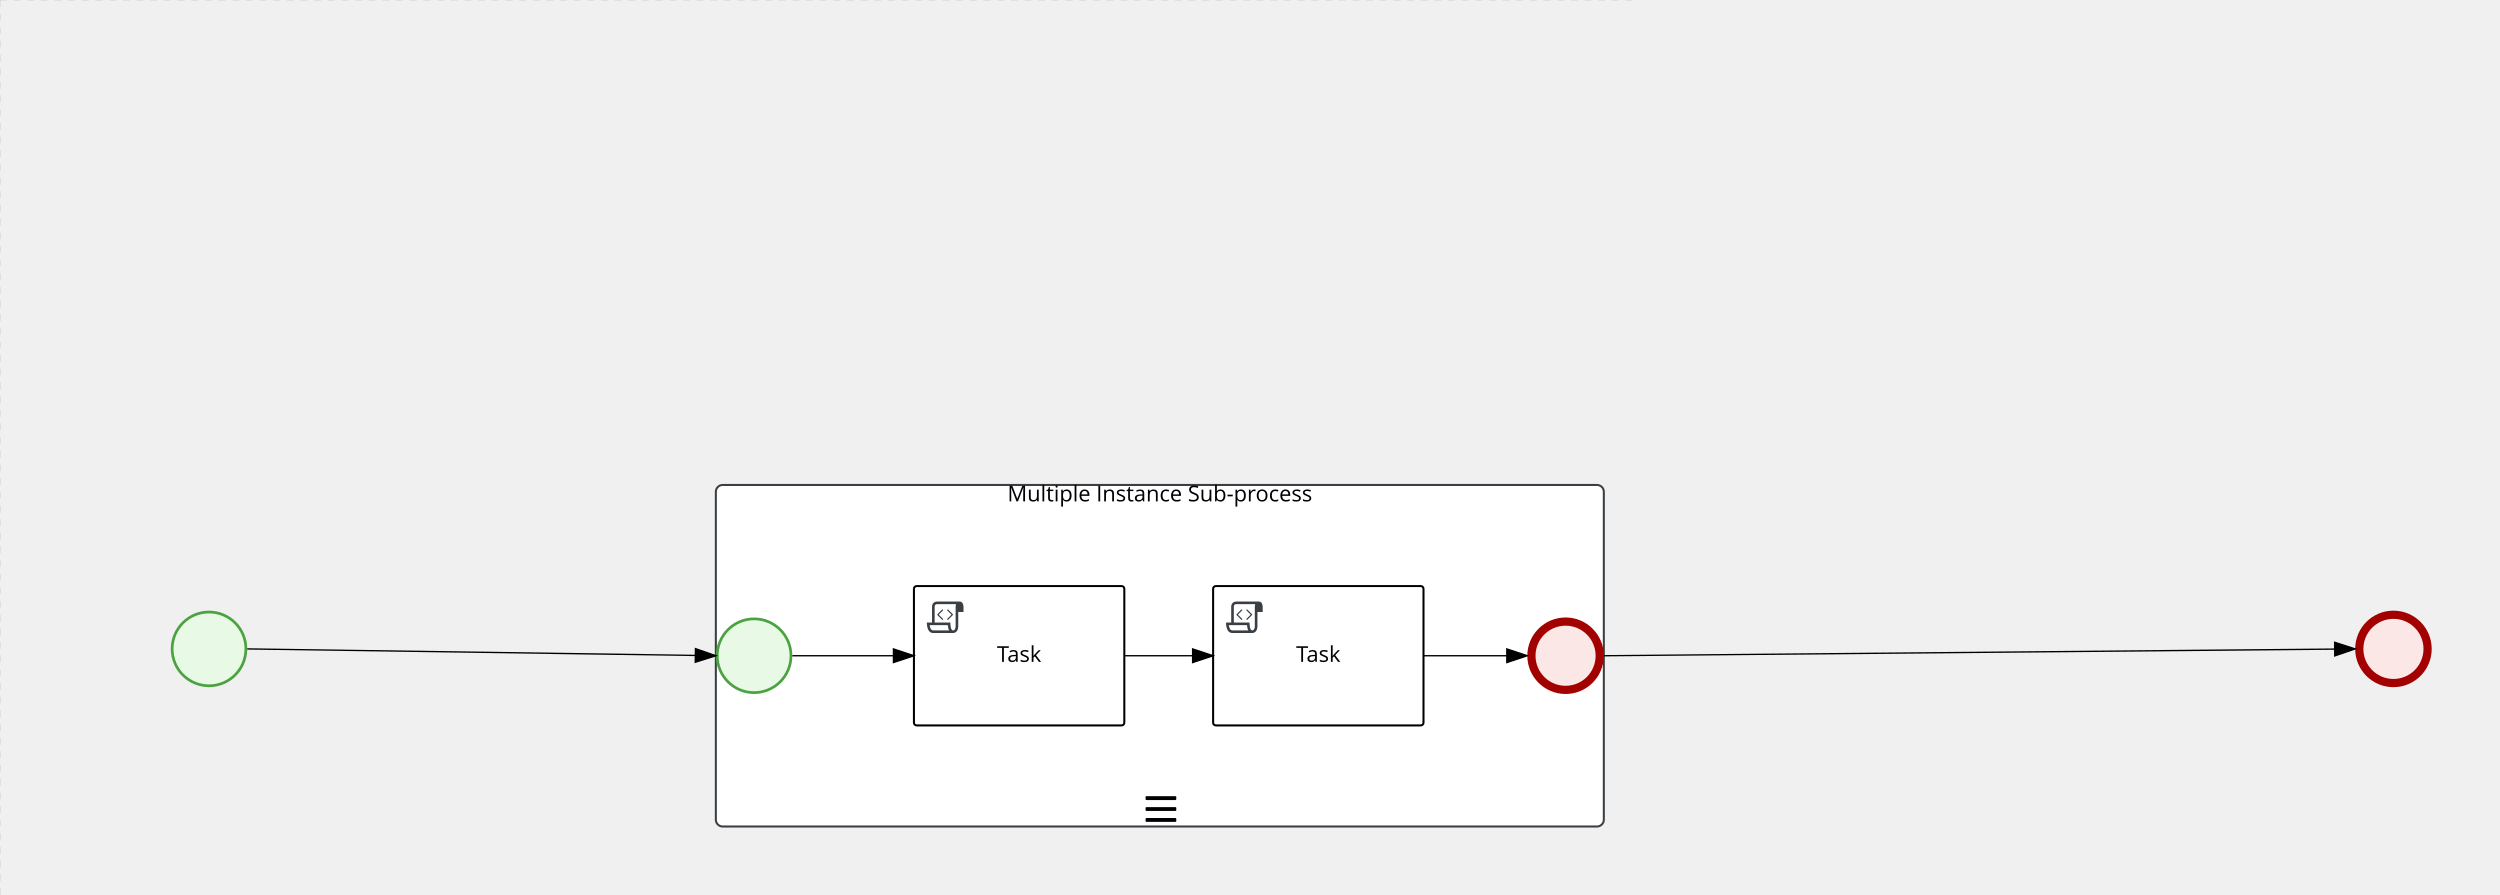
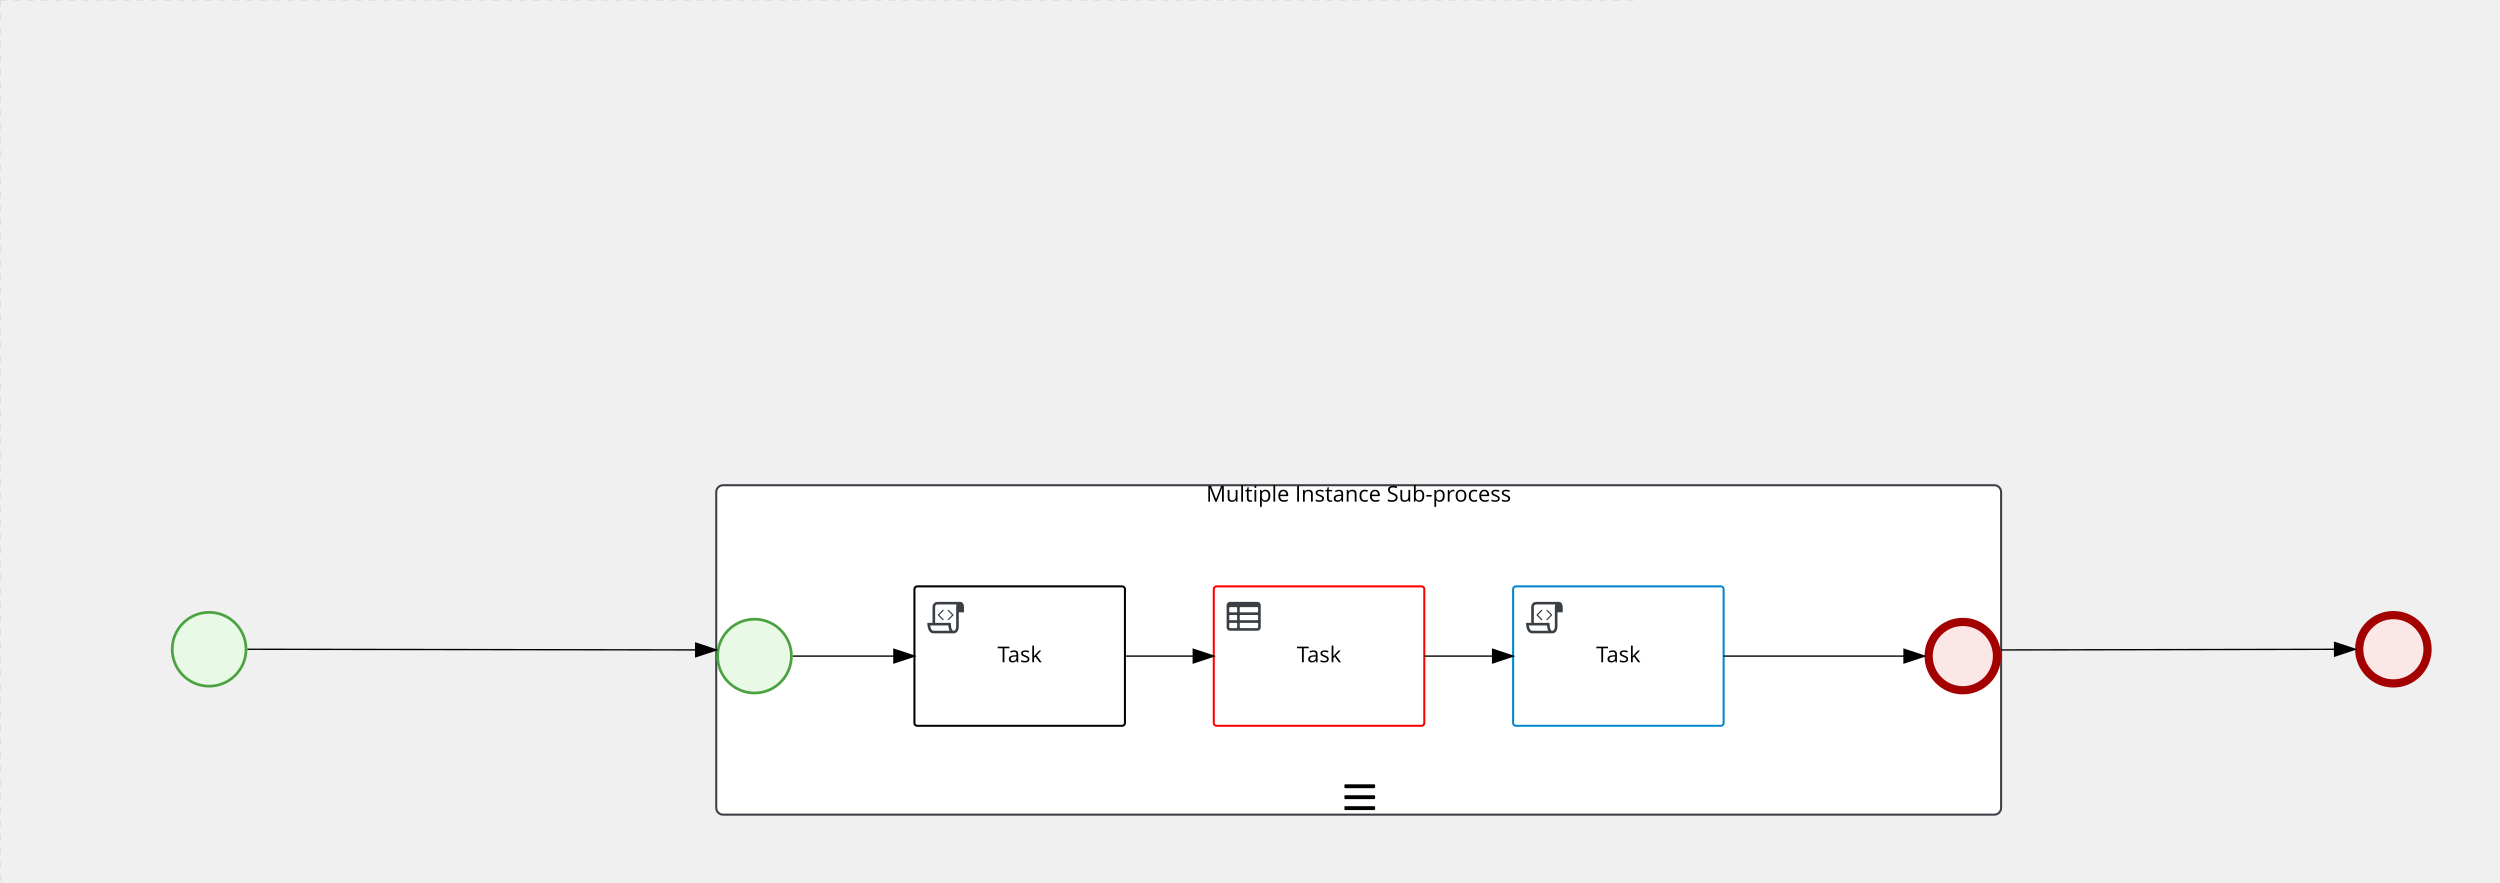
- <svg xmlns="http://www.w3.org/2000/svg" version="1.1" width="1830" height="655" viewBox="0 0 1830 655">
+ <svg xmlns="http://www.w3.org/2000/svg" version="1.1" width="1829" height="646" viewBox="0 0 1829 646">
  <defs />
  <g transform="matrix(1,0,0,1,0,0)">
    <g>
      <g>
        <g>
          <path fill="none" stroke="#d3d3d3" paint-order="fill stroke markers" d=" M 0 0 L 1200 0" stroke-miterlimit="10" stroke-opacity="0.8" stroke-dasharray="5" />
        </g>
        <g>
          <path fill="none" stroke="#d3d3d3" paint-order="fill stroke markers" d=" M 0 0 L 0 800" stroke-miterlimit="10" stroke-opacity="0.8" stroke-dasharray="5" />
        </g>
      </g>
      <g id="_BDF992D9-A733-4597-92D2-F4DBE39048EC" bpmn2nodeid="_BDF992D9-A733-4597-92D2-F4DBE39048EC" transform="matrix(1,0,0,1,524,355)">
        <g>
          <path fill="none" stroke="none" />
        </g>
        <g transform="matrix(1,0,0,1,0,0)">
-           <path fill="#ffffff" stroke="none" id="_BDF992D9-A733-4597-92D2-F4DBE39048EC?shapeType=BACKGROUND" paint-order="stroke fill markers" d=" M 5 0 L 645 0 L 645 0 A 5 5 0 0 1 650 5 L 650 245 L 650 245 A 5 5 0 0 1 645 250 L 5 250 L 5 250 A 5 5 0 0 1 0 245 L 0 5 L 0 5 A 5 5 0 0 1 5 0 Z" />
+           <path fill="#ffffff" stroke="none" id="_BDF992D9-A733-4597-92D2-F4DBE39048EC?shapeType=BACKGROUND" paint-order="stroke fill markers" d=" M 5 0 L 935 0 L 935 0 A 5 5 0 0 1 940 5 L 940 236 L 940 236 A 5 5 0 0 1 935 241 L 5 241 L 5 241 A 5 5 0 0 1 0 236 L 0 5 L 0 5 A 5 5 0 0 1 5 0 Z" />
        </g>
        <g transform="matrix(1,0,0,1,0,0)">
-           <path fill="none" stroke="#393f44" id="_BDF992D9-A733-4597-92D2-F4DBE39048EC?shapeType=BORDER&amp;renderType=STROKE" paint-order="fill stroke markers" d=" M 5 0 L 645 0 L 645 0 A 5 5 0 0 1 650 5 L 650 245 L 650 245 A 5 5 0 0 1 645 250 L 5 250 L 5 250 A 5 5 0 0 1 0 245 L 0 5 L 0 5 A 5 5 0 0 1 5 0 Z" stroke-miterlimit="10" stroke-width="1.5" stroke-dasharray="" />
-         </g>
-         <g transform="matrix(1,0,0,1,28,17)">
+           <path fill="none" stroke="rgb(57,63,68)" id="_BDF992D9-A733-4597-92D2-F4DBE39048EC?shapeType=BORDER&amp;renderType=STROKE" paint-order="fill stroke markers" d=" M 5 0 L 935 0 L 935 0 A 5 5 0 0 1 940 5 L 940 236 L 940 236 A 5 5 0 0 1 935 241 L 5 241 L 5 241 A 5 5 0 0 1 0 236 L 0 5 L 0 5 A 5 5 0 0 1 5 0 Z" stroke-miterlimit="10" stroke-width="1.5" stroke-dasharray="" />
+         </g>
+         <g transform="matrix(1,0,0,1,173,8)">
          <g transform="matrix(0.05,0,0,0.05,285,209)">
            <g transform="matrix(1,0,0,1,0,0)">
              <path fill="none" stroke="none" />
            </g>
            <g transform="matrix(1,0,0,1,0,0)">
              <path fill="#000000" stroke="#000000" id="_BDF992D9-A733-4597-92D2-F4DBE39048EC_multipleInstanceIconSequential" paint-order="fill stroke markers" d=" M 0 0 M 468 92 L 44 92 C 37.4 92 32 86.6 32 80 L 32 48 C 32 41.4 37.4 36 44 36 L 468 36 C 474.6 36 480 41.4 480 48 L 480 80 C 480 86.6 474.6 92 468 92 Z M 0 0 M 468 252 L 44 252 C 37.4 252 32 246.6 32 240 L 32 208 C 32 201.4 37.4 196 44 196 L 468 196 C 474.6 196 480 201.4 480 208 L 480 240 C 480 246.6 474.6 252 468 252 Z M 0 0 M 468 412 L 44 412 C 37.4 412 32 406.6 32 400 L 32 368 C 32 361.4 37.4 356 44 356 L 468 356 C 474.6 356 480 361.4 480 368 L 480 400 C 480 406.6 474.6 412 468 412 Z" stroke-miterlimit="10" stroke-dasharray="" />
            </g>
          </g>
        </g>
-         <g transform="matrix(1,0,0,1,213.2812,0)">
+         <g transform="matrix(1,0,0,1,358.2812,0)">
          <text fill="#000000" stroke="none" font-family="Open Sans" font-size="12pt" font-style="normal" font-weight="normal" text-decoration="normal" x="111.719" y="12" text-anchor="middle" dominant-baseline="alphabetic">Multiple Instance Sub-process</text>
        </g>
-         <g id="_894BA237-DB0D-4105-91E1-D52CA120EE8E" bpmn2nodeid="_894BA237-DB0D-4105-91E1-D52CA120EE8E" transform="matrix(1,0,0,1,594,97)">
+         <g id="_894BA237-DB0D-4105-91E1-D52CA120EE8E" bpmn2nodeid="_894BA237-DB0D-4105-91E1-D52CA120EE8E" transform="matrix(1,0,0,1,884,97)">
          <g>
            <path fill="none" stroke="none" />
          </g>
          <g transform="matrix(0.125,0,0,0.125,0,0)">
            <g transform="matrix(1,0,0,1,0,0)">
              <path fill="#fce7e7" stroke="none" id="_894BA237-DB0D-4105-91E1-D52CA120EE8E?shapeType=BACKGROUND" paint-order="stroke fill markers" d=" M 0 0 M 444 224 C 444 263.9 434.2 300.8 414.4 334.5 C 394.7 368.2 368 394.9 334.4 414.5 C 300.8 434.1 263.9 444 224 444 C 184.1 444 147.2 434.2 113.5 414.4 C 79.8 394.7 53.1 368 33.5 334.4 C 13.9 300.8 4 263.9 4 224 C 4 184.1 13.8 147.2 33.6 113.5 C 53.4 79.8 80.1 53.1 113.6 33.5 C 147.1 13.9 184.1 4 224 4 C 263.9 4 300.8 13.8 334.5 33.6 C 368.2 53.4 394.9 80.1 414.5 113.6 C 434.1 147.1 444 184.1 444 224 Z" />
            </g>
            <g>
              <g transform="matrix(1,0,0,1,0,0)">
                <g transform="matrix(1,0,0,1,0,0)">
-                   <path fill="#a30000" stroke="none" id="_894BA237-DB0D-4105-91E1-D52CA120EE8E?shapeType=BORDER&amp;renderType=FILL" paint-order="stroke fill markers" d=" M 0 0 M 224 0 C 100.3 0 0 100.3 0 224 C 0 347.7 100.3 448 224 448 C 347.7 448 448 347.7 448 224 C 448 100.3 347.7 0 224 0 Z M 0 0 M 224 400 C 126.8 400 48 321.2 48 224 C 48 126.8 126.8 48 224 48 C 321.2 48 400 126.8 400 224 C 400 321.2 321.2 400 224 400 Z" />
+                   <path fill="rgb(163,0,0)" stroke="none" id="_894BA237-DB0D-4105-91E1-D52CA120EE8E?shapeType=BORDER&amp;renderType=FILL" paint-order="stroke fill markers" d=" M 0 0 M 224 0 C 100.3 0 0 100.3 0 224 C 0 347.7 100.3 448 224 448 C 347.7 448 448 347.7 448 224 C 448 100.3 347.7 0 224 0 Z M 0 0 M 224 400 C 126.8 400 48 321.2 48 224 C 48 126.8 126.8 48 224 48 C 321.2 48 400 126.8 400 224 C 400 321.2 321.2 400 224 400 Z" />
                </g>
              </g>
            </g>
          </g>
          <g transform="matrix(1,0,0,1,28,61)" />
        </g>
        <g id="_03ADD5E1-369C-442F-BBBA-9F5A135E709B" bpmn2nodeid="_03ADD5E1-369C-442F-BBBA-9F5A135E709B" transform="matrix(1,0,0,1,0,97)">
          <g>
            <path fill="none" stroke="none" />
          </g>
          <g transform="matrix(0.125,0,0,0.125,0,0)">
            <g transform="matrix(1,0,0,1,0,0)">
              <path fill="#e8fae6" stroke="none" id="_03ADD5E1-369C-442F-BBBA-9F5A135E709B?shapeType=BACKGROUND" paint-order="stroke fill markers" d=" M 0 0 M 444 224 C 444 263.9 434.2 300.8 414.4 334.5 C 394.7 368.2 368 394.9 334.4 414.5 C 300.8 434.1 263.9 444 224 444 C 184.1 444 147.2 434.2 113.5 414.4 C 79.8 394.7 53.1 368 33.5 334.4 C 13.9 300.8 4 263.9 4 224 C 4 184.1 13.8 147.2 33.6 113.5 C 53.4 79.8 80.1 53.1 113.6 33.5 C 147.1 13.9 184.1 4 224 4 C 263.9 4 300.8 13.8 334.5 33.6 C 368.2 53.4 394.9 80.1 414.5 113.6 C 434.1 147.1 444 184.1 444 224 Z" />
            </g>
            <g>
              <g transform="matrix(1,0,0,1,0,0)">
                <g transform="matrix(1,0,0,1,0,0)">
                  <path fill="#4aa241" stroke="none" id="_03ADD5E1-369C-442F-BBBA-9F5A135E709B?shapeType=BORDER&amp;renderType=FILL" paint-order="stroke fill markers" d=" M 0 0 M 224 0 C 100.3 0 0 100.3 0 224 C 0 347.7 100.3 448 224 448 C 347.7 448 448 347.7 448 224 C 448 100.3 347.7 0 224 0 Z M 0 0 M 224 432 C 109.1 432 16 338.9 16 224 C 16 109.1 109.1 16 224 16 C 338.9 16 432 109.1 432 224 C 432 338.9 338.9 432 224 432 Z" />
                </g>
              </g>
            </g>
          </g>
          <g transform="matrix(1,0,0,1,28,61)" />
        </g>
-         <g id="_5DDF321A-2ECC-4B84-B359-668A9EF1C8F6" bpmn2nodeid="_5DDF321A-2ECC-4B84-B359-668A9EF1C8F6" transform="matrix(1,0,0,1,364,74)">
-           <g>
-             <path fill="none" stroke="none" />
-           </g>
-           <g transform="matrix(1,0,0,1,0,0)">
-             <path fill="#ffffff" stroke="none" id="_5DDF321A-2ECC-4B84-B359-668A9EF1C8F6?shapeType=BACKGROUND" paint-order="stroke fill markers" d=" M 2 0 L 152 0 L 152 0 A 2 2 0 0 1 154 2 L 154 100 L 154 100 A 2 2 0 0 1 152 102 L 2 102 L 2 102 A 2 2 0 0 1 0 100 L 0 2 L 0 2 A 2 2 0 0 1 2 0 Z" />
-           </g>
-           <g transform="matrix(1,0,0,1,0,0)">
-             <path fill="none" stroke="#000000" id="_5DDF321A-2ECC-4B84-B359-668A9EF1C8F6?shapeType=BORDER&amp;renderType=STROKE" paint-order="fill stroke markers" d=" M 2 0 L 152 0 L 152 0 A 2 2 0 0 1 154 2 L 154 100 L 154 100 A 2 2 0 0 1 152 102 L 2 102 L 2 102 A 2 2 0 0 1 0 100 L 0 2 L 0 2 A 2 2 0 0 1 2 0 Z" stroke-miterlimit="10" stroke-width="1.5" stroke-dasharray="" />
+         <g id="_5A9E0213-3CCD-4E45-84B2-079DACC4F893" bpmn2nodeid="_5A9E0213-3CCD-4E45-84B2-079DACC4F893" transform="matrix(1,0,0,1,145,74)">
+           <g>
+             <path fill="none" stroke="none" />
+           </g>
+           <g transform="matrix(1,0,0,1,0,0)">
+             <path fill="#ffffff" stroke="none" id="_5A9E0213-3CCD-4E45-84B2-079DACC4F893?shapeType=BACKGROUND" paint-order="stroke fill markers" d=" M 2 0 L 152 0 L 152 0 A 2 2 0 0 1 154 2 L 154 100 L 154 100 A 2 2 0 0 1 152 102 L 2 102 L 2 102 A 2 2 0 0 1 0 100 L 0 2 L 0 2 A 2 2 0 0 1 2 0 Z" />
+           </g>
+           <g transform="matrix(1,0,0,1,0,0)">
+             <path fill="none" stroke="rgb(0,0,0)" id="_5A9E0213-3CCD-4E45-84B2-079DACC4F893?shapeType=BORDER&amp;renderType=STROKE" paint-order="fill stroke markers" d=" M 2 0 L 152 0 L 152 0 A 2 2 0 0 1 154 2 L 154 100 L 154 100 A 2 2 0 0 1 152 102 L 2 102 L 2 102 A 2 2 0 0 1 0 100 L 0 2 L 0 2 A 2 2 0 0 1 2 0 Z" stroke-miterlimit="10" stroke-width="1.5" stroke-dasharray="" />
          </g>
          <g>
            <g transform="matrix(0.06,0,0,0.06,9.4,9.4)">
              <g transform="matrix(1,0,0,1,0,0)">
-                 <path fill="#393f44" stroke="none" id="_5DDF321A-2ECC-4B84-B359-668A9EF1C8F6_task__zJLF__xCwC" paint-order="stroke fill markers" d=" M 0 0 M 197.3 130.2 C 194.4 127.3 189.6 127.3 186.7 130.2 L 130.2 186.7 C 127.3 189.6 127.3 194.4 130.2 197.3 L 186.7 253.8 C 188.1 255.3 190.1 256 192 256 C 193.9 256 195.9 255.3 197.3 253.7 C 200.2 250.8 200.2 246 197.3 243.1 L 146.2 192 L 197.3 140.8 C 200.2 137.9 200.2 133.1 197.3 130.2 Z" />
-               </g>
-               <g transform="matrix(1,0,0,1,0,0)">
-                 <path fill="#393f44" stroke="none" id="_5DDF321A-2ECC-4B84-B359-668A9EF1C8F6_task__zJLF__eBb6" paint-order="stroke fill markers" d=" M 0 0 M 261.3 130.2 C 258.4 127.3 253.6 127.3 250.7 130.2 C 247.8 133.1 247.8 137.9 250.7 140.8 L 301.8 191.9 L 250.7 243 C 247.8 245.9 247.8 250.7 250.7 253.6 C 252.1 255.3 254.1 256 256 256 C 257.9 256 259.9 255.3 261.3 253.8 L 317.8 197.3 C 320.7 194.4 320.7 189.6 317.8 186.7 L 261.3 130.2 Z" />
-               </g>
-               <g transform="matrix(1,0,0,1,0,0)">
-                 <path fill="#393f44" stroke="none" id="_5DDF321A-2ECC-4B84-B359-668A9EF1C8F6_task__zJLF__4RHr" paint-order="stroke fill markers" d=" M 0 0 M 400 32 C 400 32 152.8 32 128 32 C 62 32 64 96 64 96 L 64 288 L 1 288 C 1 288 -4 416 78 416 L 320 416 C 368 416 384 368 384 336 C 384 314.2 384 224.4 384 160 L 448 160 L 448 96 C 448 96 449 32 400 32 Z M 0 0 M 78 383.9 C 68.5 383.9 61.6 381.1 55.5 374.9 C 43.4 362.4 37.5 339.6 34.9 320 L 256.9 320 C 257.1 322.7 257.3 325.4 257.6 328.2 C 260 351.6 264.7 370.1 271.9 383.9 L 78 383.9 L 78 383.9 Z M 0 0 M 352 336 C 352 345.9 349.6 360.3 342.9 371 C 337.2 380.1 330.4 384 320 384 C 285 384 288 288 288 288 L 96 288 L 96 96 L 96 95.9 L 96 95.1 C 96 90.6 97.6 78.3 104.7 71.2 C 106.5 69.4 111.9 64 128 64 L 356.5 64 C 354.4 72.8 352.8 81.8 352.2 89.9 C 352.2 90.5 352.1 91.1 352.1 91.7 C 352.1 92 352.1 92.3 352.1 92.6 C 352 94.8 352 96 352 96 L 352 160 L 352 336 Z" />
+                 <path fill="#393f44" stroke="none" id="_5A9E0213-3CCD-4E45-84B2-079DACC4F893_task__zJLF__xCwC" paint-order="stroke fill markers" d=" M 0 0 M 197.3 130.2 C 194.4 127.3 189.6 127.3 186.7 130.2 L 130.2 186.7 C 127.3 189.6 127.3 194.4 130.2 197.3 L 186.7 253.8 C 188.1 255.3 190.1 256 192 256 C 193.9 256 195.9 255.3 197.3 253.7 C 200.2 250.8 200.2 246 197.3 243.1 L 146.2 192 L 197.3 140.8 C 200.2 137.9 200.2 133.1 197.3 130.2 Z" />
+               </g>
+               <g transform="matrix(1,0,0,1,0,0)">
+                 <path fill="#393f44" stroke="none" id="_5A9E0213-3CCD-4E45-84B2-079DACC4F893_task__zJLF__eBb6" paint-order="stroke fill markers" d=" M 0 0 M 261.3 130.2 C 258.4 127.3 253.6 127.3 250.7 130.2 C 247.8 133.1 247.8 137.9 250.7 140.8 L 301.8 191.9 L 250.7 243 C 247.8 245.9 247.8 250.7 250.7 253.6 C 252.1 255.3 254.1 256 256 256 C 257.9 256 259.9 255.3 261.3 253.8 L 317.8 197.3 C 320.7 194.4 320.7 189.6 317.8 186.7 L 261.3 130.2 Z" />
+               </g>
+               <g transform="matrix(1,0,0,1,0,0)">
+                 <path fill="#393f44" stroke="none" id="_5A9E0213-3CCD-4E45-84B2-079DACC4F893_task__zJLF__4RHr" paint-order="stroke fill markers" d=" M 0 0 M 400 32 C 400 32 152.8 32 128 32 C 62 32 64 96 64 96 L 64 288 L 1 288 C 1 288 -4 416 78 416 L 320 416 C 368 416 384 368 384 336 C 384 314.2 384 224.4 384 160 L 448 160 L 448 96 C 448 96 449 32 400 32 Z M 0 0 M 78 383.9 C 68.5 383.9 61.6 381.1 55.5 374.9 C 43.4 362.4 37.5 339.6 34.9 320 L 256.9 320 C 257.1 322.7 257.3 325.4 257.6 328.2 C 260 351.6 264.7 370.1 271.9 383.9 L 78 383.9 L 78 383.9 Z M 0 0 M 352 336 C 352 345.9 349.6 360.3 342.9 371 C 337.2 380.1 330.4 384 320 384 C 285 384 288 288 288 288 L 96 288 L 96 96 L 96 95.9 L 96 95.1 C 96 90.6 97.6 78.3 104.7 71.2 C 106.5 69.4 111.9 64 128 64 L 356.5 64 C 354.4 72.8 352.8 81.8 352.2 89.9 C 352.2 90.5 352.1 91.1 352.1 91.7 C 352.1 92 352.1 92.3 352.1 92.6 C 352 94.8 352 96 352 96 L 352 160 L 352 336 Z" />
              </g>
            </g>
          </g>
          <g transform="matrix(1,0,0,1,60.10938,43.5)">
            <text fill="#000000" stroke="none" font-family="Open Sans" font-size="12pt" font-style="normal" font-weight="normal" text-decoration="normal" x="16.891" y="12" text-anchor="middle" dominant-baseline="alphabetic">Task</text>
          </g>
        </g>
-         <g id="_5A9E0213-3CCD-4E45-84B2-079DACC4F893" bpmn2nodeid="_5A9E0213-3CCD-4E45-84B2-079DACC4F893" transform="matrix(1,0,0,1,145,74)">
-           <g>
-             <path fill="none" stroke="none" />
-           </g>
-           <g transform="matrix(1,0,0,1,0,0)">
-             <path fill="#ffffff" stroke="none" id="_5A9E0213-3CCD-4E45-84B2-079DACC4F893?shapeType=BACKGROUND" paint-order="stroke fill markers" d=" M 2 0 L 152 0 L 152 0 A 2 2 0 0 1 154 2 L 154 100 L 154 100 A 2 2 0 0 1 152 102 L 2 102 L 2 102 A 2 2 0 0 1 0 100 L 0 2 L 0 2 A 2 2 0 0 1 2 0 Z" />
-           </g>
-           <g transform="matrix(1,0,0,1,0,0)">
-             <path fill="none" stroke="#000000" id="_5A9E0213-3CCD-4E45-84B2-079DACC4F893?shapeType=BORDER&amp;renderType=STROKE" paint-order="fill stroke markers" d=" M 2 0 L 152 0 L 152 0 A 2 2 0 0 1 154 2 L 154 100 L 154 100 A 2 2 0 0 1 152 102 L 2 102 L 2 102 A 2 2 0 0 1 0 100 L 0 2 L 0 2 A 2 2 0 0 1 2 0 Z" stroke-miterlimit="10" stroke-width="1.5" stroke-dasharray="" />
+         <g id="_5DDF321A-2ECC-4B84-B359-668A9EF1C8F6" bpmn2nodeid="_5DDF321A-2ECC-4B84-B359-668A9EF1C8F6" transform="matrix(1,0,0,1,364,74)">
+           <g>
+             <path fill="none" stroke="none" />
+           </g>
+           <g transform="matrix(1,0,0,1,0,0)">
+             <path fill="#ffffff" stroke="none" id="_5DDF321A-2ECC-4B84-B359-668A9EF1C8F6?shapeType=BACKGROUND" paint-order="stroke fill markers" d=" M 2 0 L 152 0 L 152 0 A 2 2 0 0 1 154 2 L 154 100 L 154 100 A 2 2 0 0 1 152 102 L 2 102 L 2 102 A 2 2 0 0 1 0 100 L 0 2 L 0 2 A 2 2 0 0 1 2 0 Z" />
+           </g>
+           <g transform="matrix(1,0,0,1,0,0)">
+             <path fill="none" stroke="rgb(255,0,0)" id="_5DDF321A-2ECC-4B84-B359-668A9EF1C8F6?shapeType=BORDER&amp;renderType=STROKE" paint-order="fill stroke markers" d=" M 2 0 L 152 0 L 152 0 A 2 2 0 0 1 154 2 L 154 100 L 154 100 A 2 2 0 0 1 152 102 L 2 102 L 2 102 A 2 2 0 0 1 0 100 L 0 2 L 0 2 A 2 2 0 0 1 2 0 Z" stroke-miterlimit="10" stroke-width="1.5" stroke-dasharray="" />
          </g>
          <g>
            <g transform="matrix(0.06,0,0,0.06,9.4,9.4)">
              <g transform="matrix(1,0,0,1,0,0)">
-                 <path fill="#393f44" stroke="none" id="_5A9E0213-3CCD-4E45-84B2-079DACC4F893_task__zJLF__xCwC" paint-order="stroke fill markers" d=" M 0 0 M 197.3 130.2 C 194.4 127.3 189.6 127.3 186.7 130.2 L 130.2 186.7 C 127.3 189.6 127.3 194.4 130.2 197.3 L 186.7 253.8 C 188.1 255.3 190.1 256 192 256 C 193.9 256 195.9 255.3 197.3 253.7 C 200.2 250.8 200.2 246 197.3 243.1 L 146.2 192 L 197.3 140.8 C 200.2 137.9 200.2 133.1 197.3 130.2 Z" />
-               </g>
-               <g transform="matrix(1,0,0,1,0,0)">
-                 <path fill="#393f44" stroke="none" id="_5A9E0213-3CCD-4E45-84B2-079DACC4F893_task__zJLF__eBb6" paint-order="stroke fill markers" d=" M 0 0 M 261.3 130.2 C 258.4 127.3 253.6 127.3 250.7 130.2 C 247.8 133.1 247.8 137.9 250.7 140.8 L 301.8 191.9 L 250.7 243 C 247.8 245.9 247.8 250.7 250.7 253.6 C 252.1 255.3 254.1 256 256 256 C 257.9 256 259.9 255.3 261.3 253.8 L 317.8 197.3 C 320.7 194.4 320.7 189.6 317.8 186.7 L 261.3 130.2 Z" />
-               </g>
-               <g transform="matrix(1,0,0,1,0,0)">
-                 <path fill="#393f44" stroke="none" id="_5A9E0213-3CCD-4E45-84B2-079DACC4F893_task__zJLF__4RHr" paint-order="stroke fill markers" d=" M 0 0 M 400 32 C 400 32 152.8 32 128 32 C 62 32 64 96 64 96 L 64 288 L 1 288 C 1 288 -4 416 78 416 L 320 416 C 368 416 384 368 384 336 C 384 314.2 384 224.4 384 160 L 448 160 L 448 96 C 448 96 449 32 400 32 Z M 0 0 M 78 383.9 C 68.5 383.9 61.6 381.1 55.5 374.9 C 43.4 362.4 37.5 339.6 34.9 320 L 256.9 320 C 257.1 322.7 257.3 325.4 257.6 328.2 C 260 351.6 264.7 370.1 271.9 383.9 L 78 383.9 L 78 383.9 Z M 0 0 M 352 336 C 352 345.9 349.6 360.3 342.9 371 C 337.2 380.1 330.4 384 320 384 C 285 384 288 288 288 288 L 96 288 L 96 96 L 96 95.9 L 96 95.1 C 96 90.6 97.6 78.3 104.7 71.2 C 106.5 69.4 111.9 64 128 64 L 356.5 64 C 354.4 72.8 352.8 81.8 352.2 89.9 C 352.2 90.5 352.1 91.1 352.1 91.7 C 352.1 92 352.1 92.3 352.1 92.6 C 352 94.8 352 96 352 96 L 352 160 L 352 336 Z" />
+                 <path fill="#393f44" stroke="none" id="_5DDF321A-2ECC-4B84-B359-668A9EF1C8F6_task__Yjtj__0Wy1" paint-order="stroke fill markers" d=" M 0 0 M 128 344 L 128 296 C 128 293.7 127.2 291.8 125.8 290.2 C 124.4 288.6 122.4 288 120 288 L 40 288 C 37.7 288 35.8 288.8 34.2 290.2 C 32.6 291.6 32 293.7 32 296 L 32 344 C 32 346.3 32.8 348.2 34.2 349.8 C 35.6 351.4 37.6 352 40 352 L 120 352 C 122.3 352 124.2 351.2 125.8 349.8 C 127.4 348.4 128 346.3 128 344 Z M 0 0 M 128 248 L 128 200 C 128 197.7 127.2 195.8 125.8 194.2 C 124.4 192.6 122.4 192 120 192 L 40 192 C 37.7 192 35.8 192.8 34.2 194.2 C 32.6 195.6 32 197.7 32 200 L 32 248 C 32 250.3 32.8 252.2 34.2 253.8 C 35.6 255.4 37.6 256 40 256 L 120 256 C 122.3 256 124.2 255.2 125.8 253.8 C 127.4 252.4 128 250.3 128 248 Z M 0 0 M 376 352 C 378.3 352 380.2 351.2 381.8 349.8 C 383.4 348.4 384 346.4 384 344 L 384 296 C 384 293.7 383.2 291.8 381.8 290.2 C 380.4 288.6 378.4 288 376 288 L 168 288 C 165.7 288 163.8 288.8 162.2 290.2 C 160.6 291.6 160 293.6 160 296 L 160 344 C 160 346.3 160.8 348.2 162.2 349.8 C 163.6 351.4 165.6 352 168 352 L 376 352 Z M 0 0 M 128 152 L 128 104 C 128 101.7 127.2 99.8 125.8 98.2 C 124.4 96.6 122.3 96 120 96 L 40 96 C 37.7 96 35.8 96.8 34.2 98.2 C 32.6 99.6 32 101.7 32 104 L 32 152 C 32 154.3 32.8 156.2 34.2 157.8 C 35.6 159.4 37.6 160 40 160 L 120 160 C 122.3 160 124.2 159.2 125.8 157.8 C 127.4 156.4 128 154.3 128 152 Z M 0 0 M 376 256 C 378.3 256 380.2 255.2 381.8 253.8 C 383.4 252.4 384 250.4 384 248 L 384 200 C 384 197.7 383.2 195.8 381.8 194.2 C 380.4 192.6 378.4 192 376 192 L 168 192 C 165.7 192 163.8 192.8 162.2 194.2 C 160.6 195.6 160 197.6 160 200 L 160 248 C 160 250.3 160.8 252.2 162.2 253.8 C 163.6 255.4 165.6 256 168 256 L 376 256 Z M 0 0 M 376 160 C 378.3 160 380.2 159.2 381.8 157.8 C 383.4 156.4 384 154.4 384 152 L 384 104 C 384 101.7 383.2 99.8 381.8 98.2 C 380.4 96.6 378.3 96 376 96 L 168 96 C 165.7 96 163.8 96.8 162.2 98.2 C 160.6 99.6 160 101.6 160 104 L 160 152 C 160 154.3 160.8 156.2 162.2 157.8 C 163.6 159.4 165.6 160 168 160 L 376 160 Z M 0 0 M 416 72 L 416 344 C 416 355 412.1 364.4 404.2 372.2 C 396.3 380 387 384 376 384 L 40 384 C 29 384 19.6 380.1 11.8 372.2 C 4 364.3 0 355 0 344 L 0 72 C 0 61 3.9 51.6 11.8 43.8 C 19.7 36 29 32 40 32 L 376 32 C 387 32 396.4 35.9 404.2 43.8 C 412 51.7 416 61 416 72 Z" />
              </g>
            </g>
          </g>
          <g transform="matrix(1,0,0,1,60.10938,43.5)">
            <text fill="#000000" stroke="none" font-family="Open Sans" font-size="12pt" font-style="normal" font-weight="normal" text-decoration="normal" x="16.891" y="12" text-anchor="middle" dominant-baseline="alphabetic">Task</text>
          </g>
        </g>
-       </g>
-       <g id="_6903C9F5-7DE9-45B1-A839-331A5AEC2716" bpmn2nodeid="_6903C9F5-7DE9-45B1-A839-331A5AEC2716" transform="matrix(1,0,0,1,1724,447)">
+         <g id="_D35B0D48-80DD-4D57-B197-4BD773D7CD3C" bpmn2nodeid="_D35B0D48-80DD-4D57-B197-4BD773D7CD3C" transform="matrix(1,0,0,1,583,74)">
+           <g>
+             <path fill="none" stroke="none" />
+           </g>
+           <g transform="matrix(1,0,0,1,0,0)">
+             <path fill="#ffffff" stroke="none" id="_D35B0D48-80DD-4D57-B197-4BD773D7CD3C?shapeType=BACKGROUND" paint-order="stroke fill markers" d=" M 2 0 L 152 0 L 152 0 A 2 2 0 0 1 154 2 L 154 100 L 154 100 A 2 2 0 0 1 152 102 L 2 102 L 2 102 A 2 2 0 0 1 0 100 L 0 2 L 0 2 A 2 2 0 0 1 2 0 Z" />
+           </g>
+           <g transform="matrix(1,0,0,1,0,0)">
+             <path fill="none" stroke="rgb(0,136,206)" id="_D35B0D48-80DD-4D57-B197-4BD773D7CD3C?shapeType=BORDER&amp;renderType=STROKE" paint-order="fill stroke markers" d=" M 2 0 L 152 0 L 152 0 A 2 2 0 0 1 154 2 L 154 100 L 154 100 A 2 2 0 0 1 152 102 L 2 102 L 2 102 A 2 2 0 0 1 0 100 L 0 2 L 0 2 A 2 2 0 0 1 2 0 Z" stroke-miterlimit="10" stroke-width="1.5" stroke-dasharray="" />
+           </g>
+           <g>
+             <g transform="matrix(0.06,0,0,0.06,9.4,9.4)">
+               <g transform="matrix(1,0,0,1,0,0)">
+                 <path fill="#393f44" stroke="none" id="_D35B0D48-80DD-4D57-B197-4BD773D7CD3C_task__zJLF__xCwC" paint-order="stroke fill markers" d=" M 0 0 M 197.3 130.2 C 194.4 127.3 189.6 127.3 186.7 130.2 L 130.2 186.7 C 127.3 189.6 127.3 194.4 130.2 197.3 L 186.7 253.8 C 188.1 255.3 190.1 256 192 256 C 193.9 256 195.9 255.3 197.3 253.7 C 200.2 250.8 200.2 246 197.3 243.1 L 146.2 192 L 197.3 140.8 C 200.2 137.9 200.2 133.1 197.3 130.2 Z" />
+               </g>
+               <g transform="matrix(1,0,0,1,0,0)">
+                 <path fill="#393f44" stroke="none" id="_D35B0D48-80DD-4D57-B197-4BD773D7CD3C_task__zJLF__eBb6" paint-order="stroke fill markers" d=" M 0 0 M 261.3 130.2 C 258.4 127.3 253.6 127.3 250.7 130.2 C 247.8 133.1 247.8 137.9 250.7 140.8 L 301.8 191.9 L 250.7 243 C 247.8 245.9 247.8 250.7 250.7 253.6 C 252.1 255.3 254.1 256 256 256 C 257.9 256 259.9 255.3 261.3 253.8 L 317.8 197.3 C 320.7 194.4 320.7 189.6 317.8 186.7 L 261.3 130.2 Z" />
+               </g>
+               <g transform="matrix(1,0,0,1,0,0)">
+                 <path fill="#393f44" stroke="none" id="_D35B0D48-80DD-4D57-B197-4BD773D7CD3C_task__zJLF__4RHr" paint-order="stroke fill markers" d=" M 0 0 M 400 32 C 400 32 152.8 32 128 32 C 62 32 64 96 64 96 L 64 288 L 1 288 C 1 288 -4 416 78 416 L 320 416 C 368 416 384 368 384 336 C 384 314.2 384 224.4 384 160 L 448 160 L 448 96 C 448 96 449 32 400 32 Z M 0 0 M 78 383.9 C 68.5 383.9 61.6 381.1 55.5 374.9 C 43.4 362.4 37.5 339.6 34.9 320 L 256.9 320 C 257.1 322.7 257.3 325.4 257.6 328.2 C 260 351.6 264.7 370.1 271.9 383.9 L 78 383.9 L 78 383.9 Z M 0 0 M 352 336 C 352 345.9 349.6 360.3 342.9 371 C 337.2 380.1 330.4 384 320 384 C 285 384 288 288 288 288 L 96 288 L 96 96 L 96 95.9 L 96 95.1 C 96 90.6 97.6 78.3 104.7 71.2 C 106.5 69.4 111.9 64 128 64 L 356.5 64 C 354.4 72.8 352.8 81.8 352.2 89.9 C 352.2 90.5 352.1 91.1 352.1 91.7 C 352.1 92 352.1 92.3 352.1 92.6 C 352 94.8 352 96 352 96 L 352 160 L 352 336 Z" />
+               </g>
+             </g>
+           </g>
+           <g transform="matrix(1,0,0,1,60.10938,43.5)">
+             <text fill="#000000" stroke="none" font-family="Open Sans" font-size="12pt" font-style="normal" font-weight="normal" text-decoration="normal" x="16.891" y="12" text-anchor="middle" dominant-baseline="alphabetic">Task</text>
+           </g>
+         </g>
+       </g>
+       <g id="_D0834CF6-9DF8-47B9-A08F-C2F1D60BD578" bpmn2nodeid="_D0834CF6-9DF8-47B9-A08F-C2F1D60BD578" transform="matrix(1,0,0,1,125,447)">
        <g>
          <path fill="none" stroke="none" />
        </g>
        <g transform="matrix(0.125,0,0,0.125,0,0)">
          <g transform="matrix(1,0,0,1,0,0)">
-             <path fill="#fce7e7" stroke="none" id="_6903C9F5-7DE9-45B1-A839-331A5AEC2716?shapeType=BACKGROUND" paint-order="stroke fill markers" d=" M 0 0 M 444 224 C 444 263.9 434.2 300.8 414.4 334.5 C 394.7 368.2 368 394.9 334.4 414.5 C 300.8 434.1 263.9 444 224 444 C 184.1 444 147.2 434.2 113.5 414.4 C 79.8 394.7 53.1 368 33.5 334.4 C 13.9 300.8 4 263.9 4 224 C 4 184.1 13.8 147.2 33.6 113.5 C 53.4 79.8 80.1 53.1 113.6 33.5 C 147.1 13.9 184.1 4 224 4 C 263.9 4 300.8 13.8 334.5 33.6 C 368.2 53.4 394.9 80.1 414.5 113.6 C 434.1 147.1 444 184.1 444 224 Z" />
-           </g>
-           <g>
-             <g transform="matrix(1,0,0,1,0,0)">
-               <g transform="matrix(1,0,0,1,0,0)">
-                 <path fill="#a30000" stroke="none" id="_6903C9F5-7DE9-45B1-A839-331A5AEC2716?shapeType=BORDER&amp;renderType=FILL" paint-order="stroke fill markers" d=" M 0 0 M 224 0 C 100.3 0 0 100.3 0 224 C 0 347.7 100.3 448 224 448 C 347.7 448 448 347.7 448 224 C 448 100.3 347.7 0 224 0 Z M 0 0 M 224 400 C 126.8 400 48 321.2 48 224 C 48 126.8 126.8 48 224 48 C 321.2 48 400 126.8 400 224 C 400 321.2 321.2 400 224 400 Z" />
+             <path fill="#e8fae6" stroke="none" id="_D0834CF6-9DF8-47B9-A08F-C2F1D60BD578?shapeType=BACKGROUND" paint-order="stroke fill markers" d=" M 0 0 M 444 224 C 444 263.9 434.2 300.8 414.4 334.5 C 394.7 368.2 368 394.9 334.4 414.5 C 300.8 434.1 263.9 444 224 444 C 184.1 444 147.2 434.2 113.5 414.4 C 79.8 394.7 53.1 368 33.5 334.4 C 13.9 300.8 4 263.9 4 224 C 4 184.1 13.8 147.2 33.6 113.5 C 53.4 79.8 80.1 53.1 113.6 33.5 C 147.1 13.9 184.1 4 224 4 C 263.9 4 300.8 13.8 334.5 33.6 C 368.2 53.4 394.9 80.1 414.5 113.6 C 434.1 147.1 444 184.1 444 224 Z" />
+           </g>
+           <g>
+             <g transform="matrix(1,0,0,1,0,0)">
+               <g transform="matrix(1,0,0,1,0,0)">
+                 <path fill="#4aa241" stroke="none" id="_D0834CF6-9DF8-47B9-A08F-C2F1D60BD578?shapeType=BORDER&amp;renderType=FILL" paint-order="stroke fill markers" d=" M 0 0 M 224 0 C 100.3 0 0 100.3 0 224 C 0 347.7 100.3 448 224 448 C 347.7 448 448 347.7 448 224 C 448 100.3 347.7 0 224 0 Z M 0 0 M 224 432 C 109.1 432 16 338.9 16 224 C 16 109.1 109.1 16 224 16 C 338.9 16 432 109.1 432 224 C 432 338.9 338.9 432 224 432 Z" />
              </g>
            </g>
          </g>
        </g>
        <g transform="matrix(1,0,0,1,28,61)" />
      </g>
-       <g id="_D0834CF6-9DF8-47B9-A08F-C2F1D60BD578" bpmn2nodeid="_D0834CF6-9DF8-47B9-A08F-C2F1D60BD578" transform="matrix(1,0,0,1,125,447)">
-         <g>
-           <path fill="none" stroke="none" />
-         </g>
-         <g transform="matrix(0.125,0,0,0.125,0,0)">
-           <g transform="matrix(1,0,0,1,0,0)">
-             <path fill="#e8fae6" stroke="none" id="_D0834CF6-9DF8-47B9-A08F-C2F1D60BD578?shapeType=BACKGROUND" paint-order="stroke fill markers" d=" M 0 0 M 444 224 C 444 263.9 434.2 300.8 414.4 334.5 C 394.7 368.2 368 394.9 334.4 414.5 C 300.8 434.1 263.9 444 224 444 C 184.1 444 147.2 434.2 113.5 414.4 C 79.8 394.7 53.1 368 33.5 334.4 C 13.9 300.8 4 263.9 4 224 C 4 184.1 13.8 147.2 33.6 113.5 C 53.4 79.8 80.1 53.1 113.6 33.5 C 147.1 13.9 184.1 4 224 4 C 263.9 4 300.8 13.8 334.5 33.6 C 368.2 53.4 394.9 80.1 414.5 113.6 C 434.1 147.1 444 184.1 444 224 Z" />
-           </g>
-           <g>
-             <g transform="matrix(1,0,0,1,0,0)">
-               <g transform="matrix(1,0,0,1,0,0)">
-                 <path fill="#4aa241" stroke="none" id="_D0834CF6-9DF8-47B9-A08F-C2F1D60BD578?shapeType=BORDER&amp;renderType=FILL" paint-order="stroke fill markers" d=" M 0 0 M 224 0 C 100.3 0 0 100.3 0 224 C 0 347.7 100.3 448 224 448 C 347.7 448 448 347.7 448 224 C 448 100.3 347.7 0 224 0 Z M 0 0 M 224 432 C 109.1 432 16 338.9 16 224 C 16 109.1 109.1 16 224 16 C 338.9 16 432 109.1 432 224 C 432 338.9 338.9 432 224 432 Z" />
-               </g>
-             </g>
-           </g>
-         </g>
-         <g transform="matrix(1,0,0,1,28,61)" />
-       </g>
      <g id="_6055C290-2349-4D18-BF79-EFBFCAE41AAD" bpmn2nodeid="_6055C290-2349-4D18-BF79-EFBFCAE41AAD">
        <g>
-           <path fill="none" stroke="#000000" paint-order="fill stroke markers" d=" M 181 475 L 509.002 479.781" stroke-miterlimit="10" stroke-dasharray="" />
+           <path fill="none" stroke="#000000" paint-order="fill stroke markers" d=" M 181 475 L 509 475.478" stroke-miterlimit="10" stroke-dasharray="" />
        </g>
        <g transform="matrix(1,0,0,1,181,475)" />
-         <g transform="matrix(-0.01457571,0.9998938,-0.9998938,-0.01457571,524.0729,475.0005)">
-           <path fill="#000000" stroke="#000000" paint-order="fill stroke markers" d=" M 10 15 L 0 15 L 5 0 Z" stroke-miterlimit="10" stroke-dasharray="" />
-         </g>
-         <g transform="matrix(1,0,0,1,252.6564,467.5011)" />
-       </g>
-       <g id="_11FA2608-22AF-4B43-9A34-83C3FF7434F2" bpmn2nodeid="_11FA2608-22AF-4B43-9A34-83C3FF7434F2">
-         <g>
-           <path fill="none" stroke="#000000" paint-order="fill stroke markers" d=" M 1174 480 L 1709.001 475.136" stroke-miterlimit="10" stroke-dasharray="" />
-         </g>
-         <g transform="matrix(1,0,0,1,1174,480)" />
-         <g transform="matrix(0.009090533,0.9999587,-0.9999587,0.009090533,1723.955,470.0002)">
-           <path fill="#000000" stroke="#000000" paint-order="fill stroke markers" d=" M 10 15 L 0 15 L 5 0 Z" stroke-miterlimit="10" stroke-dasharray="" />
-         </g>
-         <g transform="matrix(1,0,0,1,1349.095,467.5004)" />
+         <g transform="matrix(-0.001457724,0.9999989,-0.9999989,-0.001457724,524.0073,470.5)">
+           <path fill="#000000" stroke="#000000" paint-order="fill stroke markers" d=" M 10 15 L 0 15 L 5 0 Z" stroke-miterlimit="10" stroke-dasharray="" />
+         </g>
+         <g transform="matrix(1,0,0,1,252.5147,465.25)" />
      </g>
      <g id="_28DC0549-4564-4A88-AABE-7F9D5A9E29D9" bpmn2nodeid="_28DC0549-4564-4A88-AABE-7F9D5A9E29D9">
        <g>
          <path fill="none" stroke="#000000" paint-order="fill stroke markers" d=" M 580 480 L 654 480" stroke-miterlimit="10" stroke-dasharray="" />
        </g>
        <g transform="matrix(1,0,0,1,580,480)" />
        <g transform="matrix(6.123233995736766e-17,1,-1,6.123233995736766e-17,669,475)">
          <path fill="#000000" stroke="#000000" paint-order="fill stroke markers" d=" M 10 15 L 0 15 L 5 0 Z" stroke-miterlimit="10" stroke-dasharray="" />
        </g>
        <g transform="matrix(1,0,0,1,580,470)" />
      </g>
+       <g transform="matrix(1,0,0,1,125,447)" />
+       <g id="_6903C9F5-7DE9-45B1-A839-331A5AEC2716" bpmn2nodeid="_6903C9F5-7DE9-45B1-A839-331A5AEC2716" transform="matrix(1,0,0,1,1723,447)">
+         <g>
+           <path fill="none" stroke="none" />
+         </g>
+         <g transform="matrix(0.125,0,0,0.125,0,0)">
+           <g transform="matrix(1,0,0,1,0,0)">
+             <path fill="#fce7e7" stroke="none" id="_6903C9F5-7DE9-45B1-A839-331A5AEC2716?shapeType=BACKGROUND" paint-order="stroke fill markers" d=" M 0 0 M 444 224 C 444 263.9 434.2 300.8 414.4 334.5 C 394.7 368.2 368 394.9 334.4 414.5 C 300.8 434.1 263.9 444 224 444 C 184.1 444 147.2 434.2 113.5 414.4 C 79.8 394.7 53.1 368 33.5 334.4 C 13.9 300.8 4 263.9 4 224 C 4 184.1 13.8 147.2 33.6 113.5 C 53.4 79.8 80.1 53.1 113.6 33.5 C 147.1 13.9 184.1 4 224 4 C 263.9 4 300.8 13.8 334.5 33.6 C 368.2 53.4 394.9 80.1 414.5 113.6 C 434.1 147.1 444 184.1 444 224 Z" />
+           </g>
+           <g>
+             <g transform="matrix(1,0,0,1,0,0)">
+               <g transform="matrix(1,0,0,1,0,0)">
+                 <path fill="rgb(163,0,0)" stroke="none" id="_6903C9F5-7DE9-45B1-A839-331A5AEC2716?shapeType=BORDER&amp;renderType=FILL" paint-order="stroke fill markers" d=" M 0 0 M 224 0 C 100.3 0 0 100.3 0 224 C 0 347.7 100.3 448 224 448 C 347.7 448 448 347.7 448 224 C 448 100.3 347.7 0 224 0 Z M 0 0 M 224 400 C 126.8 400 48 321.2 48 224 C 48 126.8 126.8 48 224 48 C 321.2 48 400 126.8 400 224 C 400 321.2 321.2 400 224 400 Z" />
+               </g>
+             </g>
+           </g>
+         </g>
+         <g transform="matrix(1,0,0,1,28,61)" />
+       </g>
+       <g id="_11FA2608-22AF-4B43-9A34-83C3FF7434F2" bpmn2nodeid="_11FA2608-22AF-4B43-9A34-83C3FF7434F2">
+         <g>
+           <path fill="none" stroke="#000000" paint-order="fill stroke markers" d=" M 1464 475.5 L 1708 475.029" stroke-miterlimit="10" stroke-dasharray="" />
+         </g>
+         <g transform="matrix(1,0,0,1,1464,475.5)" />
+         <g transform="matrix(0.001930498,0.9999981,-0.9999981,0.001930498,1722.99,470)">
+           <path fill="#000000" stroke="#000000" paint-order="fill stroke markers" d=" M 10 15 L 0 15 L 5 0 Z" stroke-miterlimit="10" stroke-dasharray="" />
+         </g>
+         <g transform="matrix(1,0,0,1,1493.519,465.25)" />
+       </g>
+       <g transform="matrix(1,0,0,1,1723,447)" />
+       <g transform="matrix(1,0,0,1,524,355)" />
+       <g transform="matrix(1,0,0,1,1408,452)" />
+       <g transform="matrix(1,0,0,1,524,452)" />
+       <g transform="matrix(1,0,0,1,669,429)" />
      <g id="_3D6545DB-B859-4644-94A8-EC3402208519" bpmn2nodeid="_3D6545DB-B859-4644-94A8-EC3402208519">
        <g>
          <path fill="none" stroke="#000000" paint-order="fill stroke markers" d=" M 823 480 L 873 480" stroke-miterlimit="10" stroke-dasharray="" />
        </g>
        <g transform="matrix(1,0,0,1,823,480)" />
        <g transform="matrix(6.123233995736766e-17,1,-1,6.123233995736766e-17,888,475)">
          <path fill="#000000" stroke="#000000" paint-order="fill stroke markers" d=" M 10 15 L 0 15 L 5 0 Z" stroke-miterlimit="10" stroke-dasharray="" />
        </g>
        <g transform="matrix(1,0,0,1,823,470)" />
      </g>
+       <g transform="matrix(1,0,0,1,888,429)" />
+       <g id="_8DFD876D-2083-4C9E-B8E9-25EE50E9A2DE" bpmn2nodeid="_8DFD876D-2083-4C9E-B8E9-25EE50E9A2DE">
+         <g>
+           <path fill="none" stroke="rgb(0,0,0)" paint-order="fill stroke markers" d=" M 1042 480 L 1092 480" stroke-miterlimit="10" stroke-dasharray="" />
+         </g>
+         <g transform="matrix(1,0,0,1,1042,480)" />
+         <g transform="matrix(6.123233995736766e-17,1,-1,6.123233995736766e-17,1107,475)">
+           <path fill="rgb(0,0,0)" stroke="rgb(0,0,0)" paint-order="fill stroke markers" d=" M 10 15 L 0 15 L 5 0 Z" stroke-miterlimit="10" stroke-dasharray="" />
+         </g>
+         <g transform="matrix(1,0,0,1,1042,470)" />
+       </g>
      <g id="_E810E87C-0F83-439F-9299-7FA2AF1F8D3D" bpmn2nodeid="_E810E87C-0F83-439F-9299-7FA2AF1F8D3D">
        <g>
-           <path fill="none" stroke="#000000" paint-order="fill stroke markers" d=" M 1042 480 L 1103 480" stroke-miterlimit="10" stroke-dasharray="" />
-         </g>
-         <g transform="matrix(1,0,0,1,1042,480)" />
-         <g transform="matrix(6.123233995736766e-17,1,-1,6.123233995736766e-17,1118,475)">
-           <path fill="#000000" stroke="#000000" paint-order="fill stroke markers" d=" M 10 15 L 0 15 L 5 0 Z" stroke-miterlimit="10" stroke-dasharray="" />
-         </g>
-         <g transform="matrix(1,0,0,1,1042,470)" />
-       </g>
-       <g transform="matrix(1,0,0,1,524,355)" />
-       <g transform="matrix(1,0,0,1,1118,452)" />
-       <g transform="matrix(1,0,0,1,524,452)" />
-       <g transform="matrix(1,0,0,1,888,429)" />
-       <g transform="matrix(1,0,0,1,669,429)" />
-       <g transform="matrix(1,0,0,1,1724,447)" />
-       <g transform="matrix(1,0,0,1,125,447)" />
+           <path fill="none" stroke="rgb(0,0,0)" paint-order="fill stroke markers" d=" M 1261 480 L 1393 480" stroke-miterlimit="10" stroke-dasharray="" />
+         </g>
+         <g transform="matrix(1,0,0,1,1261,480)" />
+         <g transform="matrix(6.123233995736766e-17,1,-1,6.123233995736766e-17,1408,475)">
+           <path fill="rgb(0,0,0)" stroke="rgb(0,0,0)" paint-order="fill stroke markers" d=" M 10 15 L 0 15 L 5 0 Z" stroke-miterlimit="10" stroke-dasharray="" />
+         </g>
+         <g transform="matrix(1,0,0,1,1261,470)" />
+       </g>
+       <g transform="matrix(1,0,0,1,1107,429)" />
    </g>
  </g>
</svg>
